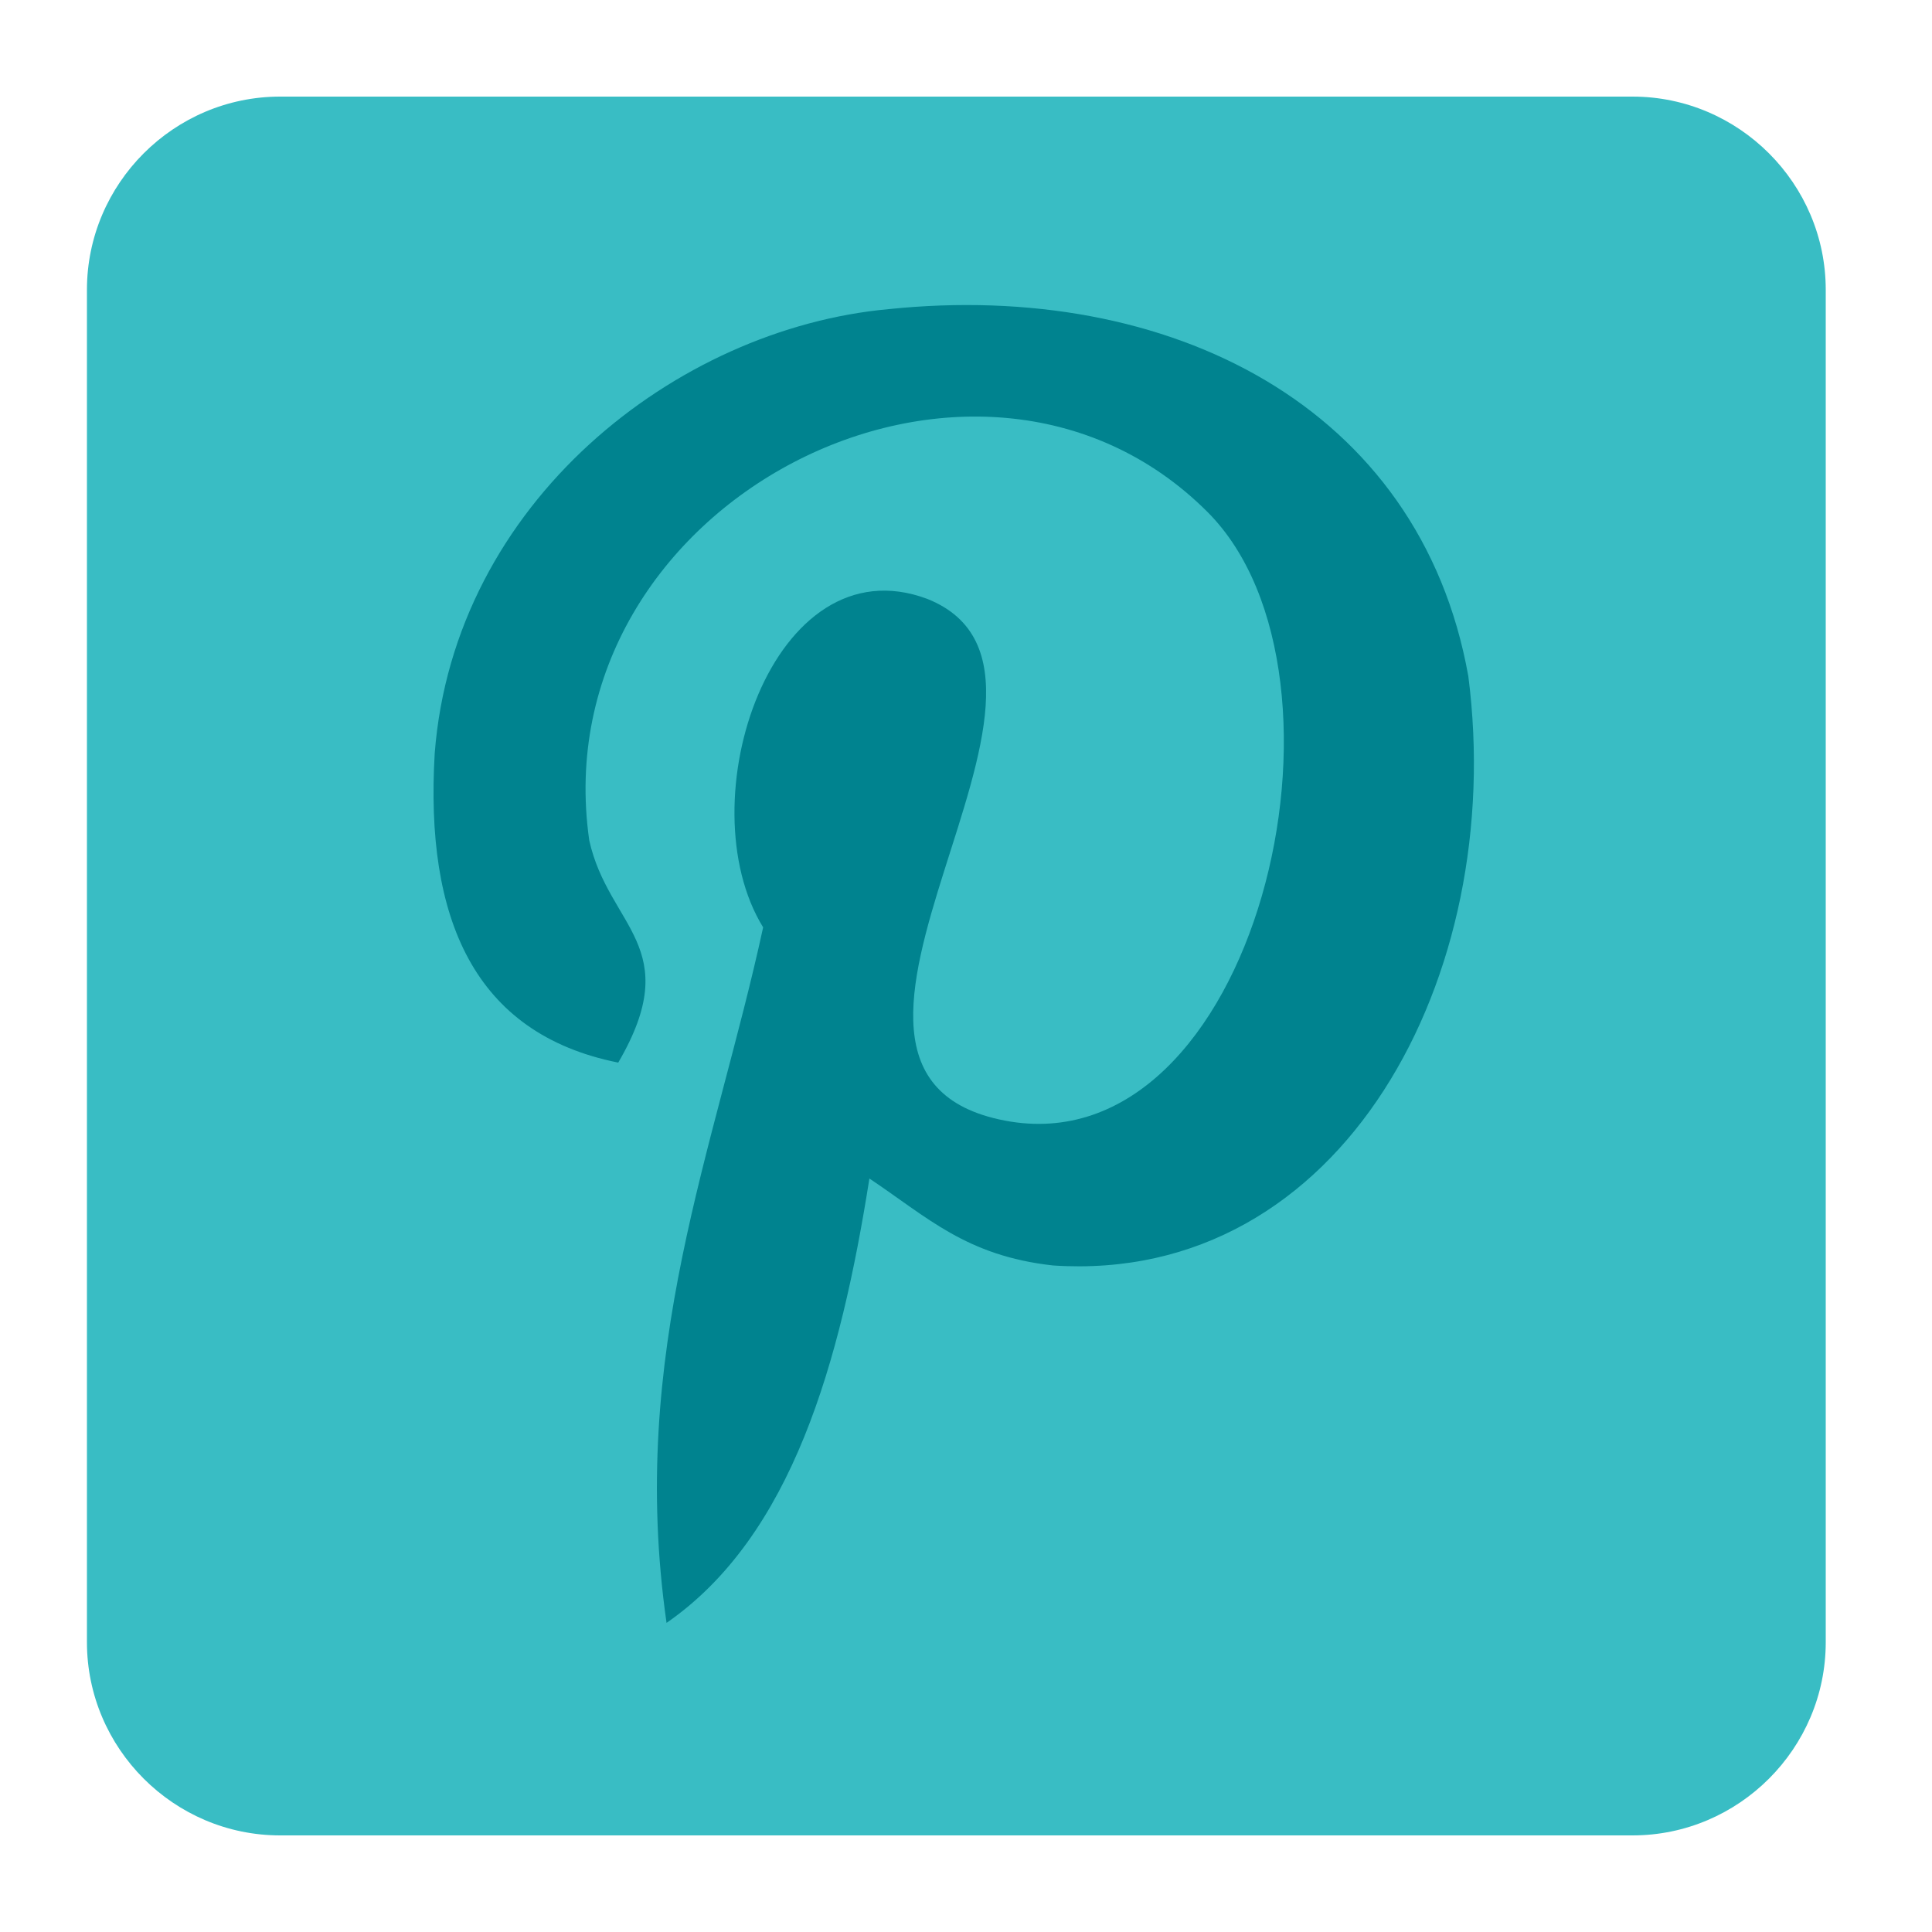
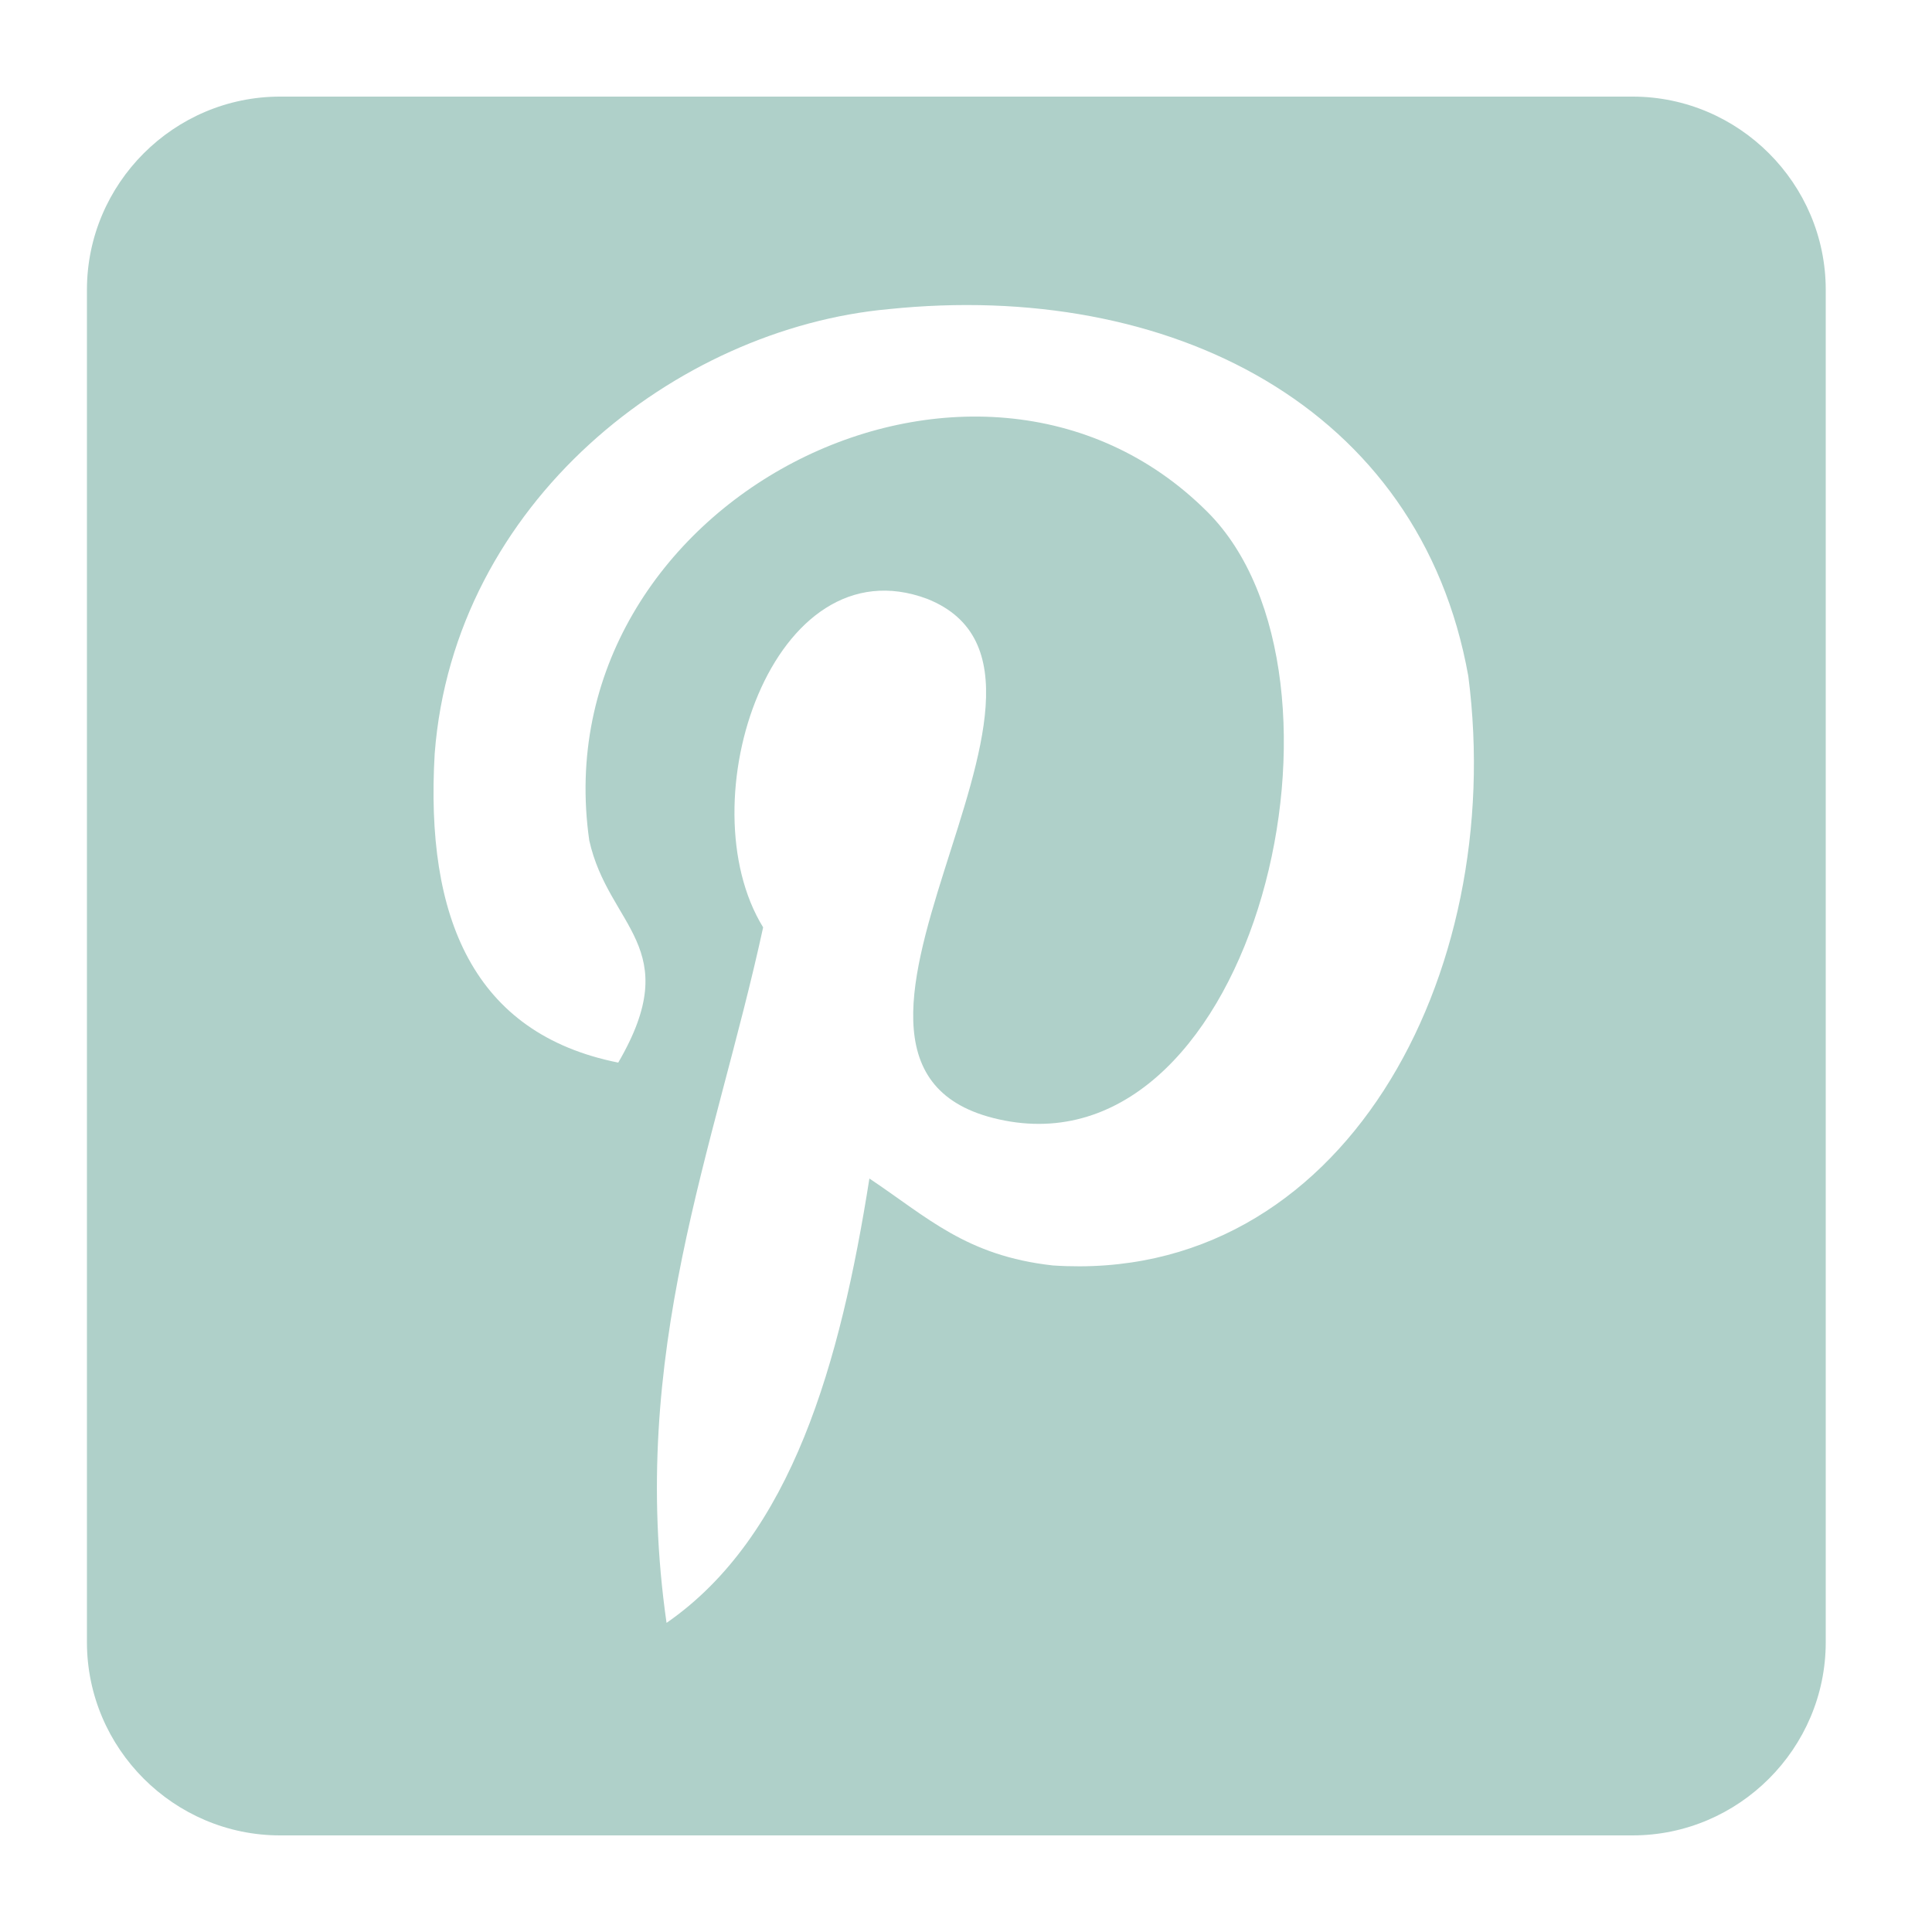
<svg xmlns="http://www.w3.org/2000/svg" version="1.1" id="Facebook" x="0px" y="0px" viewBox="0 0 20 20" style="enable-background:new 0 0 20 20;" xml:space="preserve">
  <style type="text/css">
- 	.st0{fill:#39BDC4;}
- 	.st1{fill:#00838F;}
+ 	.st0{fill:#AFD0C9;}
</style>
-   <path class="st0" d="M16.9,1h-14c-1.1,0-2,0.9-2,2v14c0,1.1,0.9,2,2,2h7h3h4c1.1,0,2-0.9,2-2V3C18.9,1.9,18,1,16.9,1z" />
-   <path class="st1" d="M9,12.2c-0.3,1.9-0.8,3.7-2.1,4.6C6.5,14,7.4,11.9,7.9,9.6C7.1,8.3,8,5.6,9.6,6.2c2,0.8-1.8,4.9,0.8,5.4  c2.6,0.5,3.8-4.6,2.1-6.3c-2.4-2.4-6.9-0.1-6.4,3.4c0.2,0.9,1,1.1,0.3,2.3c-1.5-0.3-2-1.5-1.9-3.2C4.7,5.2,7,3.4,9.2,3.2  c2.9-0.3,5.5,1,6,3.8c0.4,3.1-1.3,6.3-4.3,6.1C10,13,9.6,12.6,9,12.2z" />
+   <path class="st0" d="M16.9,1h-14c-1.1,0-2,0.9-2,2v14c0,1.1,0.9,2,2,2h7h3h4c1.1,0,2-0.9,2-2V3C18.9,1.9,18,1,16.9,1z M10.9,13.1  C10,13,9.6,12.6,9,12.2c-0.3,1.9-0.8,3.7-2.1,4.6c-0.4-2.8,0.5-4.9,1-7.2C7.1,8.3,8,5.6,9.6,6.2c2,0.8-1.8,4.9,0.8,5.4  c2.6,0.5,3.8-4.6,2.1-6.3c-2.4-2.4-6.9-0.1-6.4,3.4c0.2,0.9,1,1.1,0.3,2.3c-1.5-0.3-2-1.5-1.9-3.2C4.7,5.2,7,3.4,9.2,3.2  c2.9-0.3,5.5,1,6,3.8C15.6,10.1,13.9,13.3,10.9,13.1z" />
</svg>
